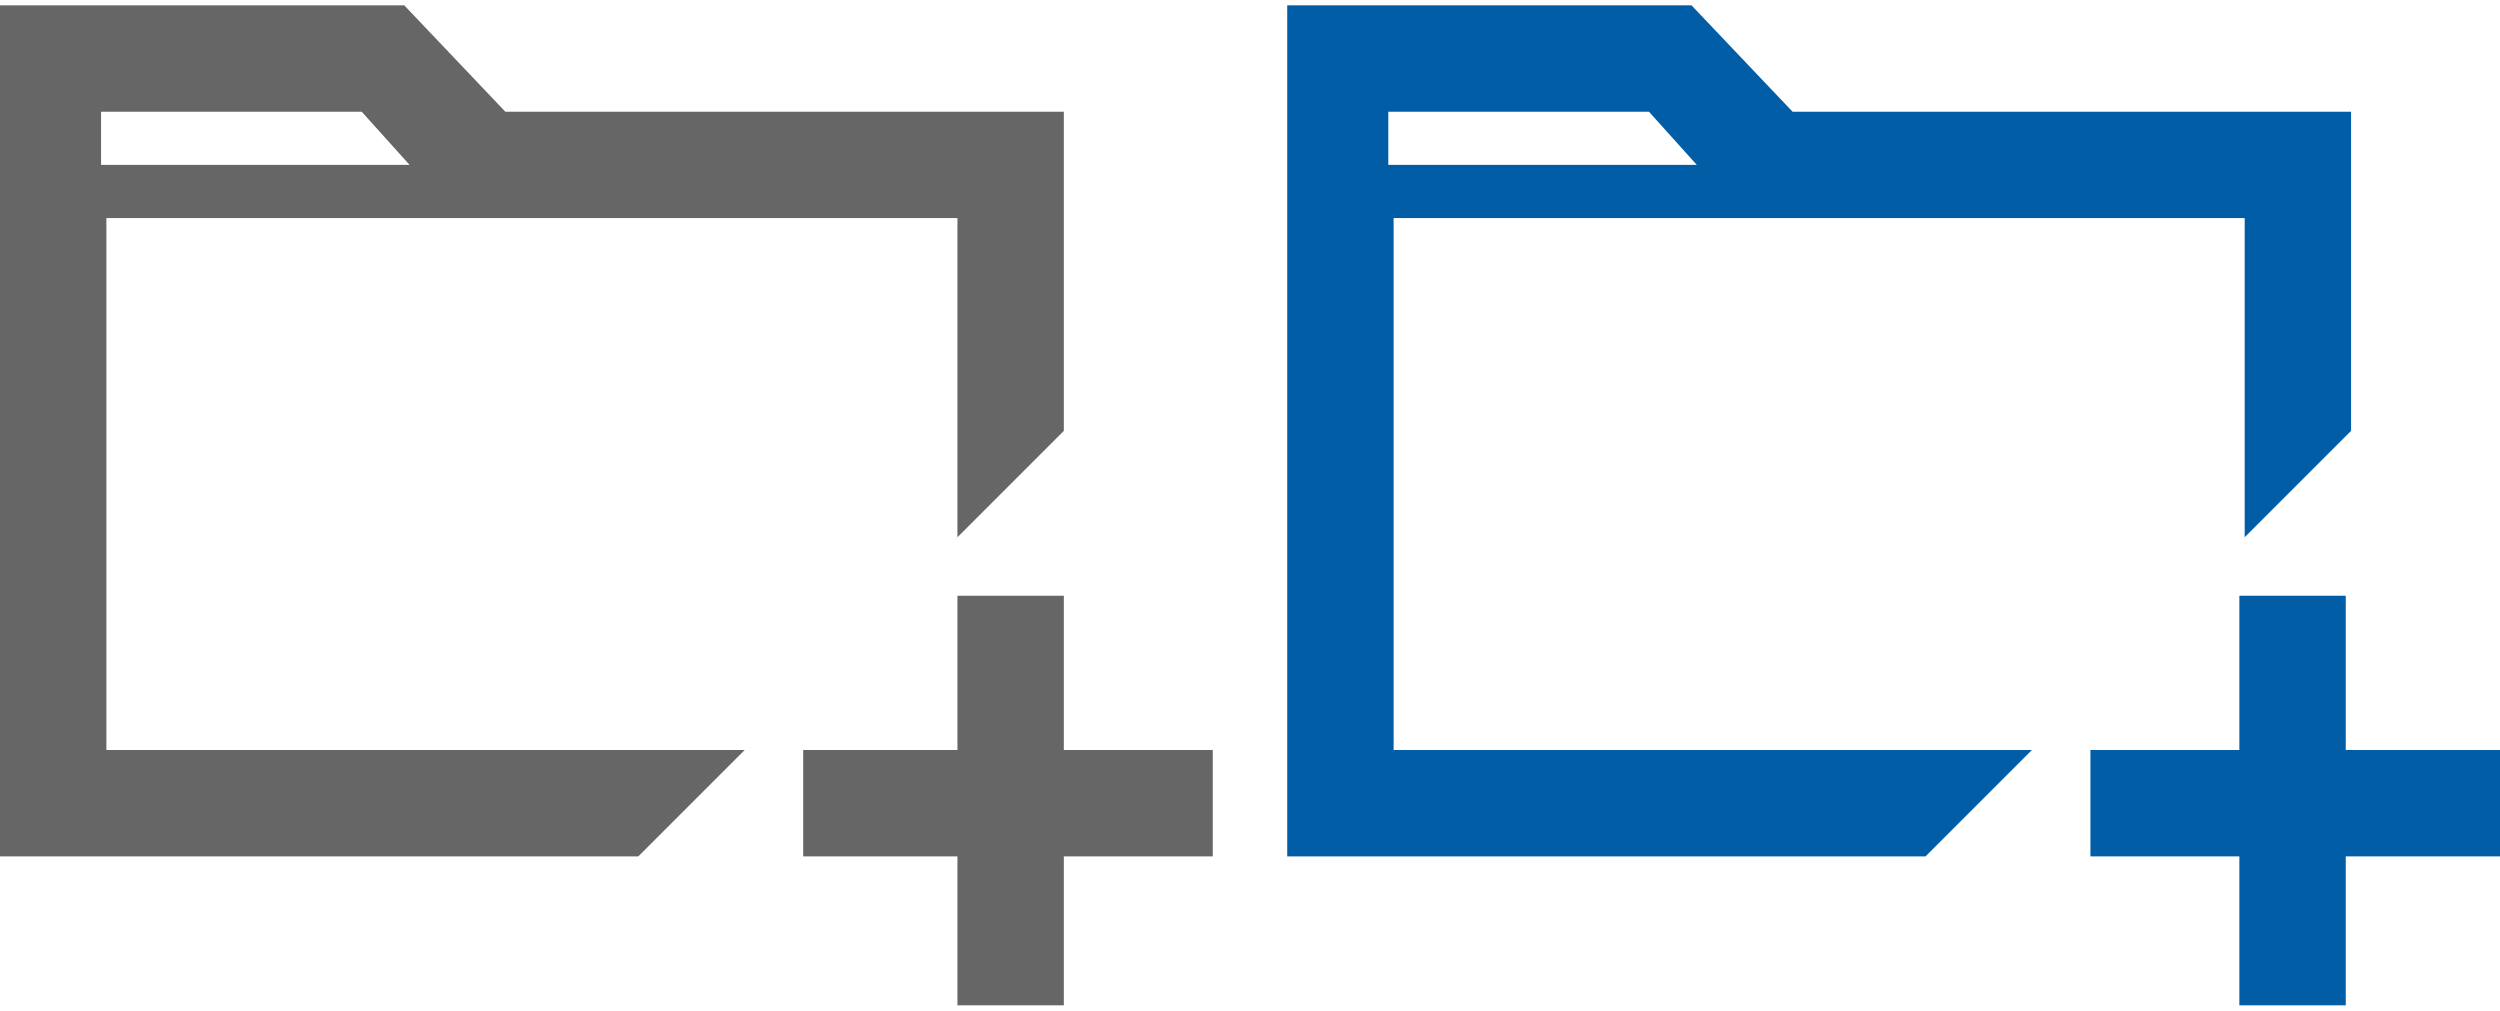
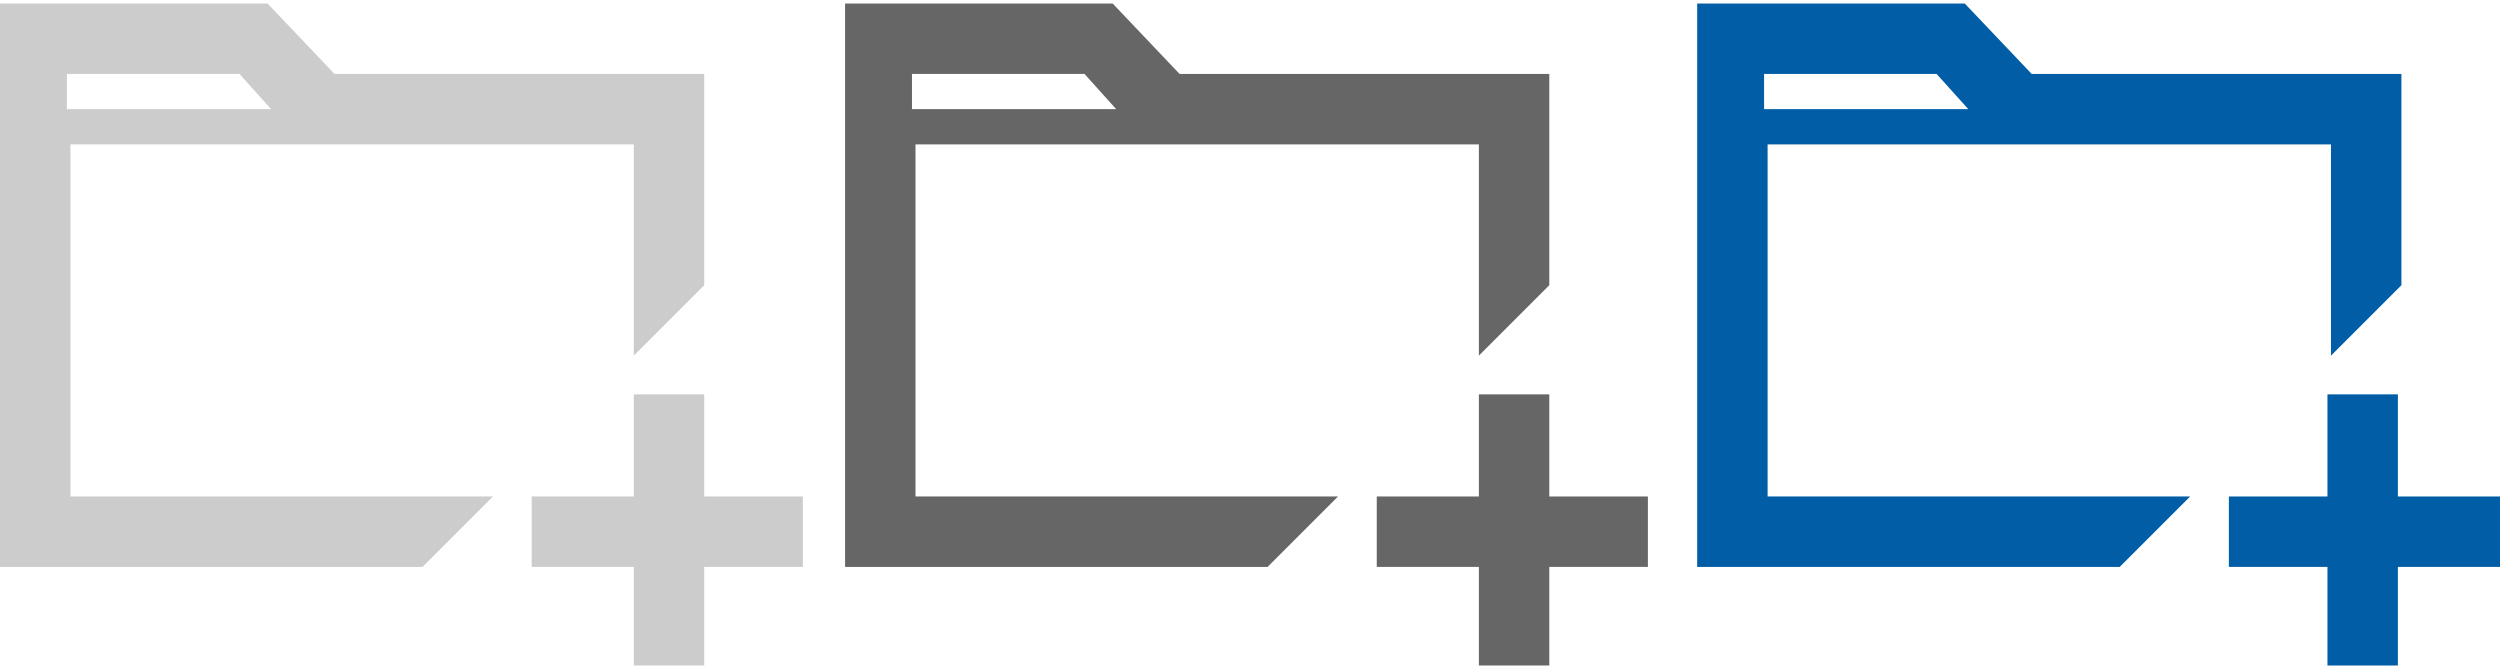
- <svg xmlns="http://www.w3.org/2000/svg" version="1.1" id="Layer_1" x="0px" y="0px" width="47px" height="19px" viewBox="0 0 47 19" style="enable-background:new 0 0 47 19;" xml:space="preserve">
+ <svg xmlns="http://www.w3.org/2000/svg" version="1.1" id="Layer_1" x="0px" y="0px" width="71px" height="19px" viewBox="0 0 71 19" style="enable-background:new 0 0 71 19;" xml:space="preserve">
  <style type="text/css">
	.st0{fill:#666666;}
- 	.st1{fill:#005DA6;}
+ 	.st1{fill:#CCCCCC;}
+ 	.st2{fill:#005DA6;}
</style>
  <g>
-     <path class="st0" d="M2,14.1v-10l16,0v6l2-2v-6l-10.5,0l-1.9-2l0,0l0,0h0H0v16h12l2-2H2z M1.9,2.1h4.9l0.9,1H1.9V2.1z" />
-     <polygon class="st0" points="22.8,14.1 20,14.1 20,11.2 18,11.2 18,14.1 15.1,14.1 15.1,16.1 18,16.1 18,18.9 20,18.9 20,16.1    22.8,16.1  " />
+     <path class="st0" d="M26,14.1v-10h16v6l2-2v-6H33.5l-1.9-2l0,0l0,0l0,0H24v16h12l2-2H26z M25.9,2.1h4.9l0.9,1h-5.8V2.1z" />
+     <polygon class="st0" points="46.8,14.1 44,14.1 44,11.2 42,11.2 42,14.1 39.1,14.1 39.1,16.1 42,16.1 42,18.9 44,18.9 44,16.1    46.8,16.1  " />
  </g>
  <g>
-     <path class="st1" d="M26.2,14.1v-10l16,0v6l2-2v-6l-10.5,0l-1.9-2l0,0l0,0h0h-7.6v16h12l2-2H26.2z M26.1,2.1H31l0.9,1h-5.8V2.1z" />
-     <polygon class="st1" points="47,14.1 44.1,14.1 44.1,11.2 42.1,11.2 42.1,14.1 39.3,14.1 39.3,16.1 42.1,16.1 42.1,18.9 44.1,18.9    44.1,16.1 47,16.1  " />
+     <path class="st1" d="M2,14.1v-10h16v6l2-2v-6H9.5l-1.9-2l0,0l0,0l0,0H0v16h12l2-2H2z M1.9,2.1h4.9l0.9,1H1.9V2.1z" />
+     <polygon class="st1" points="22.8,14.1 20,14.1 20,11.2 18,11.2 18,14.1 15.1,14.1 15.1,16.1 18,16.1 18,18.9 20,18.9 20,16.1    22.8,16.1  " />
+   </g>
+   <g>
+     <path class="st2" d="M50.2,14.1v-10h16v6l2-2v-6H57.7l-1.9-2l0,0l0,0l0,0h-7.6v16h12l2-2H50.2z M50.1,2.1H55l0.9,1h-5.8   C50.1,3.1,50.1,2.1,50.1,2.1z" />
+     <polygon class="st2" points="71,14.1 68.1,14.1 68.1,11.2 66.1,11.2 66.1,14.1 63.3,14.1 63.3,16.1 66.1,16.1 66.1,18.9 68.1,18.9    68.1,16.1 71,16.1  " />
  </g>
</svg>
